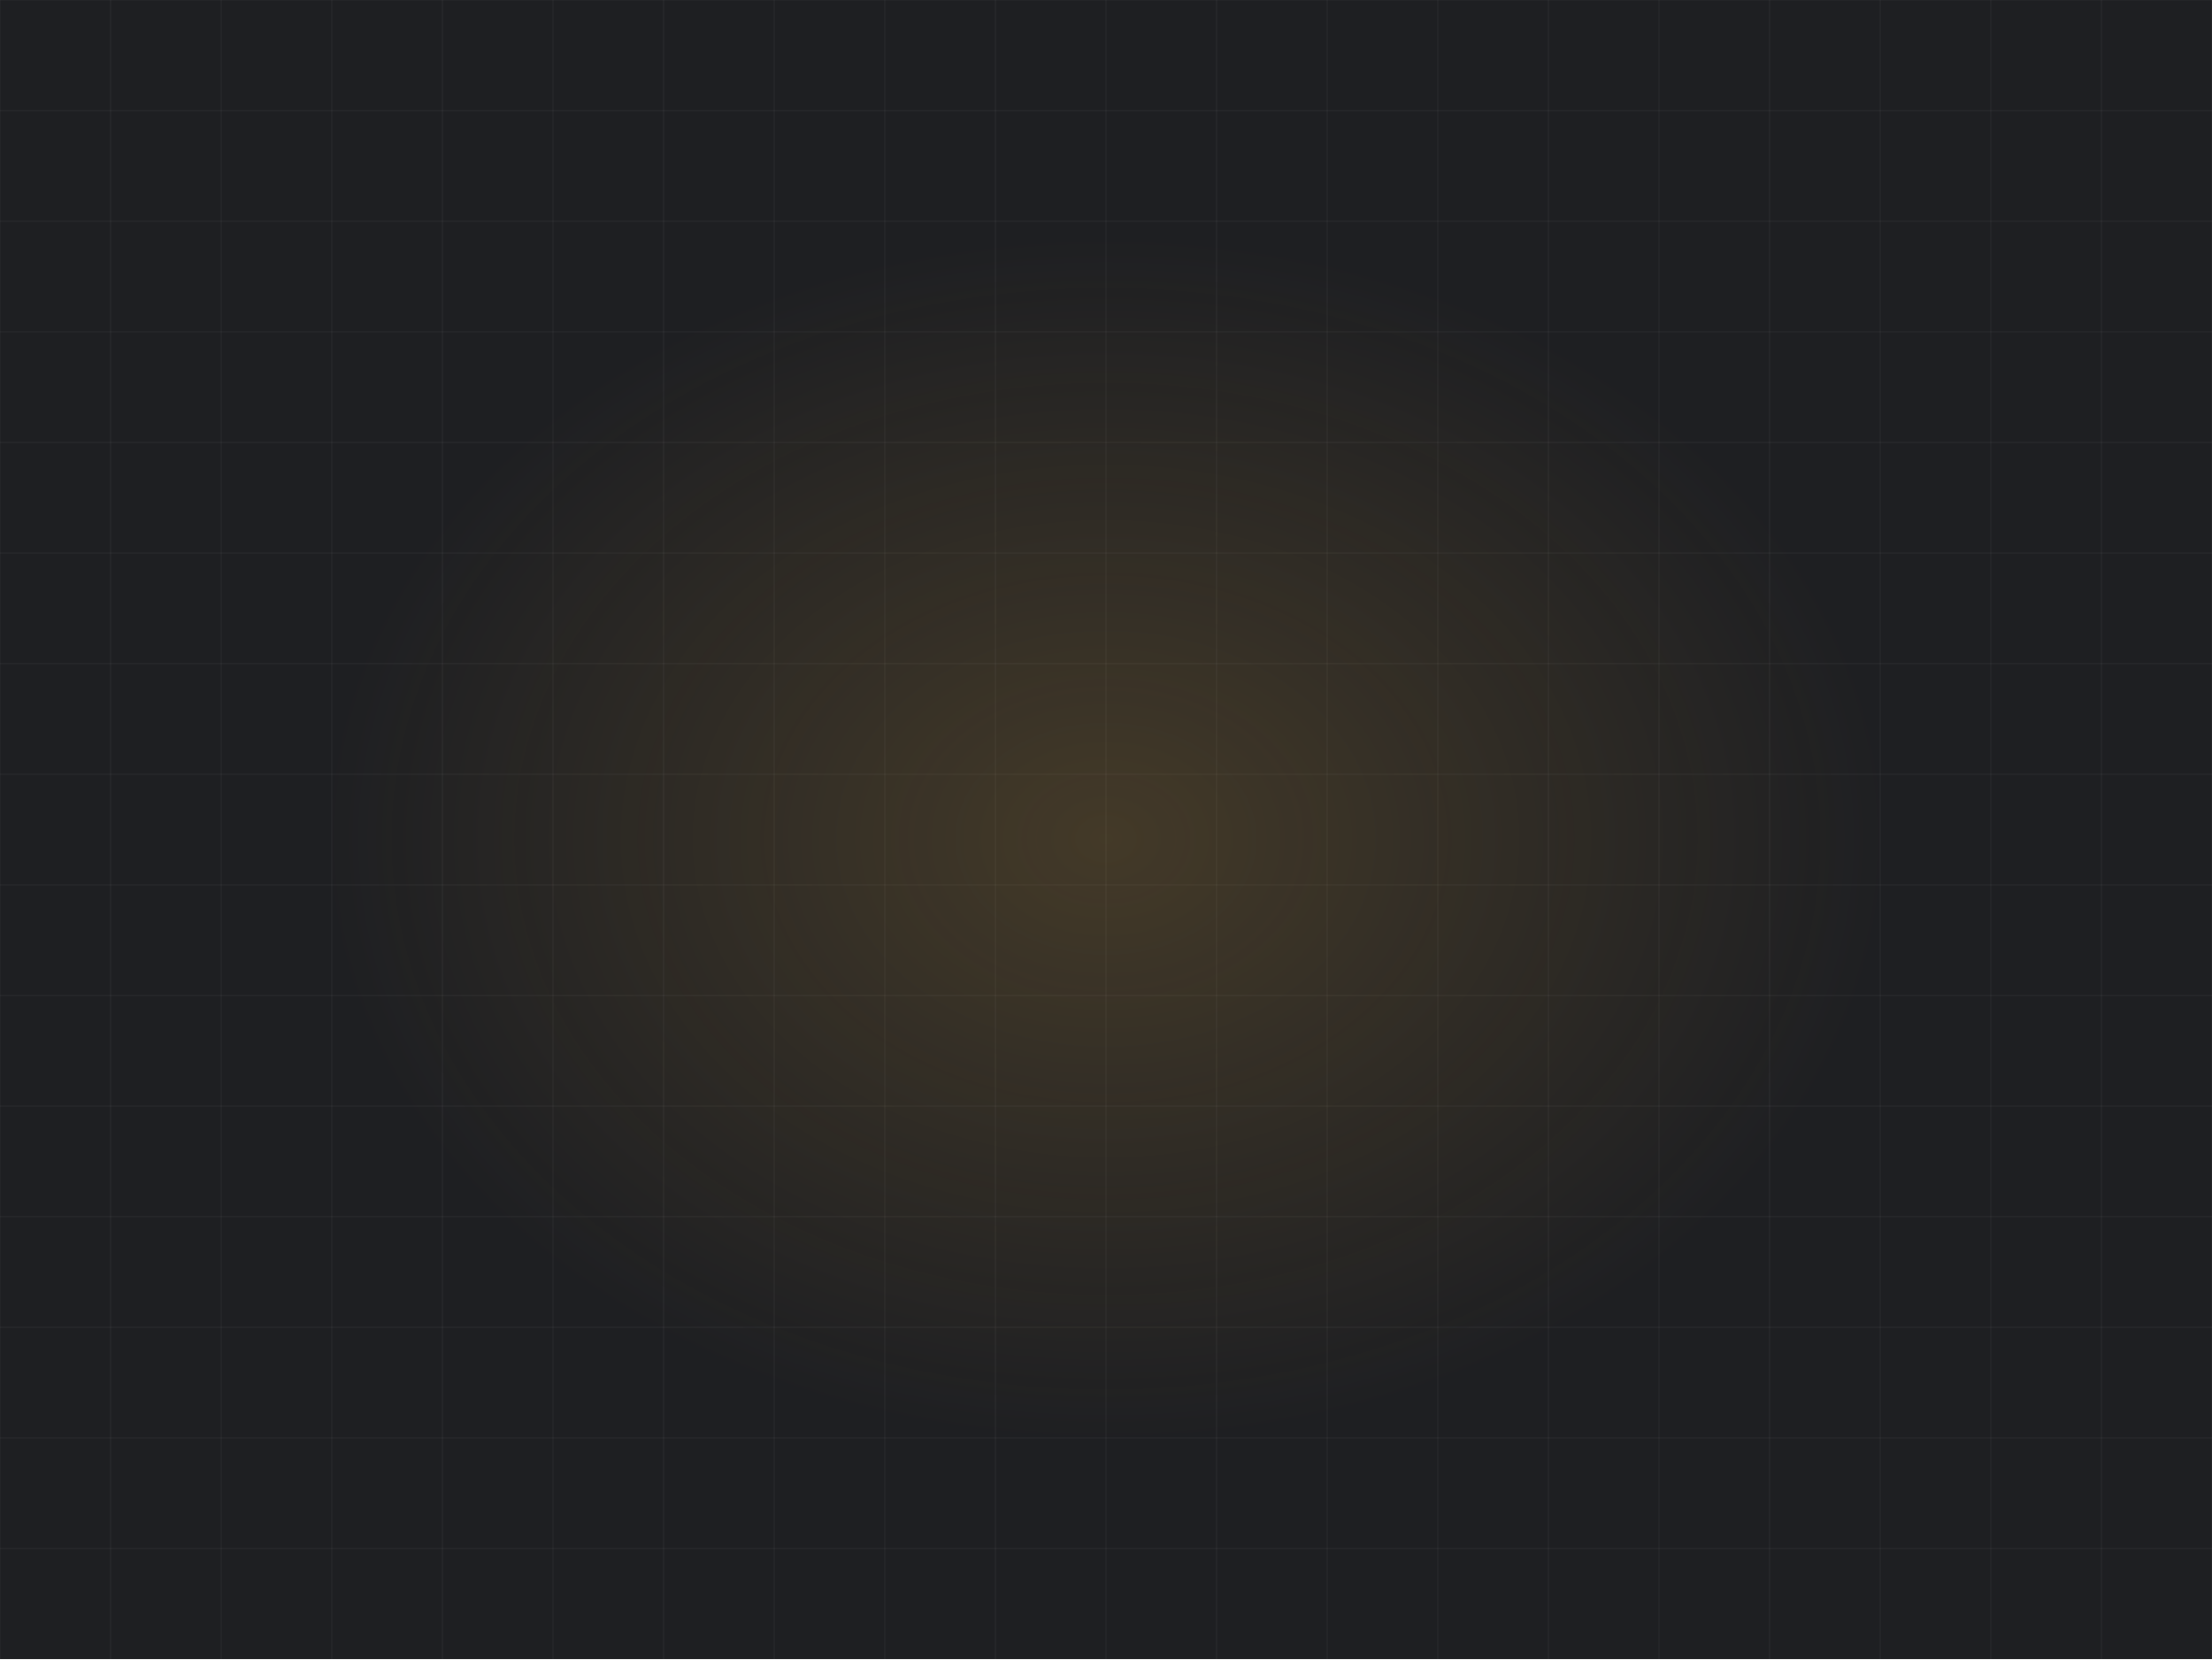
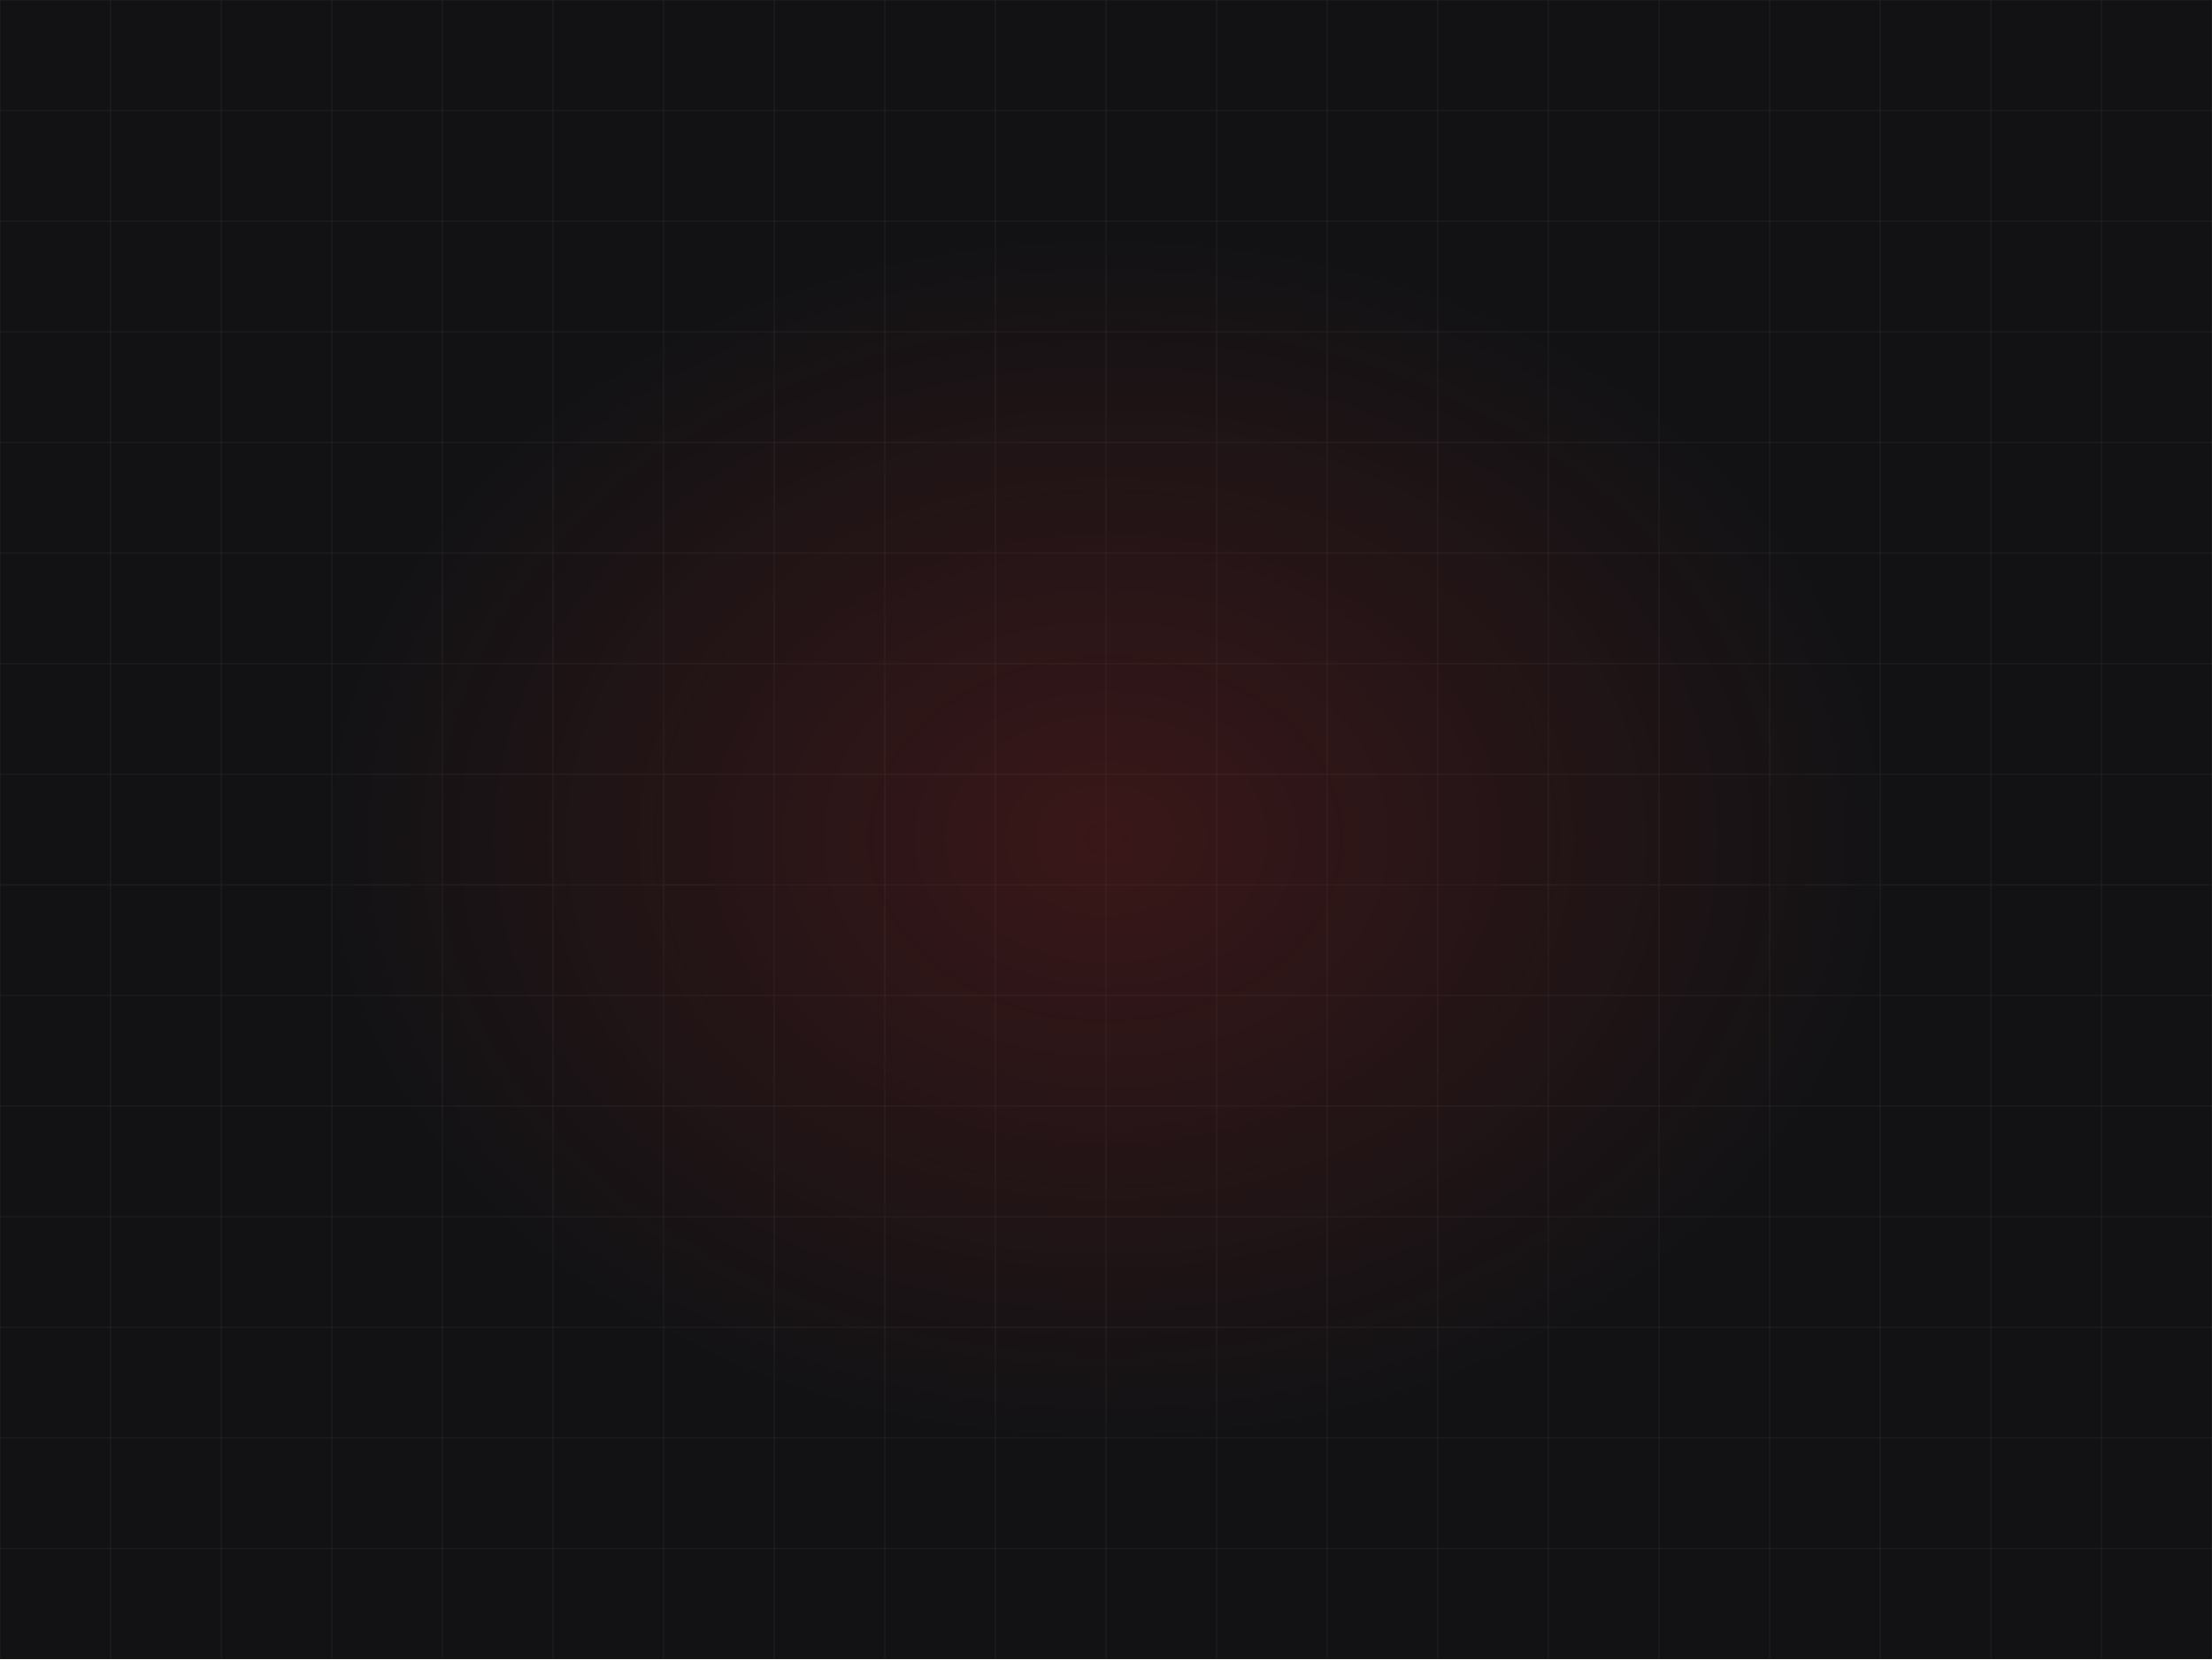
<svg xmlns="http://www.w3.org/2000/svg" viewBox="0 0 1200 900" width="1200" height="900" role="img" aria-label="Concrete stamped">
  <defs>
    <radialGradient id="glow">
-       <stop offset="0%" stop-color="#d9a441" stop-opacity=".20" />
-       <stop offset="100%" stop-color="#d9a441" stop-opacity="0" />
+       <stop offset="0%" stop-color="#d92b2b" stop-opacity=".20" />
+       <stop offset="100%" stop-color="#d92b2b" stop-opacity="0" />
    </radialGradient>
  </defs>
  <style>.dw{stroke-dasharray:100;stroke-dashoffset:100;animation:dw 8.57s ease-in-out infinite}@keyframes dw{0%{stroke-dashoffset:100}24%{stroke-dashoffset:0}84%{stroke-dashoffset:0;opacity:1}95%{stroke-dashoffset:0;opacity:0}100%{stroke-dashoffset:100;opacity:0}}.dw2{stroke-dasharray:100;stroke-dashoffset:100;animation:dw 8.57s ease-in-out infinite}@keyframes dw{0%{stroke-dashoffset:100}24%{stroke-dashoffset:0}84%{stroke-dashoffset:0;opacity:1}95%{stroke-dashoffset:0;opacity:0}100%{stroke-dashoffset:100;opacity:0}}.rise{transform-origin:center bottom;animation:rs 8.57s ease-in-out infinite}@keyframes rs{0%,16%{transform:scaleY(0)}48%{transform:scaleY(1)}86%{transform:scaleY(1);opacity:.34}96%,100%{opacity:0}}.sweep{opacity:0;animation:sw 8.57s ease-in-out infinite}@keyframes sw{0%,46%{transform:translateX(0);opacity:0}52%{opacity:1}76%{transform:translateX(780px);opacity:1}84%,100%{opacity:0}}.st{opacity:0;animation:stg 8.57s ease-in-out infinite}@keyframes stg{0%,6%{opacity:0;transform:translateY(-8px)}24%{opacity:1;transform:translateY(0)}84%{opacity:1}95%,100%{opacity:0}}@media (prefers-reduced-motion: reduce){*{animation:none!important}.dw{stroke-dashoffset:0!important}[class]{opacity:1!important}}</style>
-   <rect width="1200" height="900" fill="#1e1f22" />
+   <rect width="1200" height="900" fill="#121214" />
  <line x1="0" y1="0" x2="0" y2="900" stroke="#f4f4f2" stroke-width="1" opacity=".028" />
  <line x1="60" y1="0" x2="60" y2="900" stroke="#f4f4f2" stroke-width="1" opacity=".028" />
  <line x1="120" y1="0" x2="120" y2="900" stroke="#f4f4f2" stroke-width="1" opacity=".028" />
  <line x1="180" y1="0" x2="180" y2="900" stroke="#f4f4f2" stroke-width="1" opacity=".028" />
  <line x1="240" y1="0" x2="240" y2="900" stroke="#f4f4f2" stroke-width="1" opacity=".028" />
  <line x1="300" y1="0" x2="300" y2="900" stroke="#f4f4f2" stroke-width="1" opacity=".028" />
  <line x1="360" y1="0" x2="360" y2="900" stroke="#f4f4f2" stroke-width="1" opacity=".028" />
  <line x1="420" y1="0" x2="420" y2="900" stroke="#f4f4f2" stroke-width="1" opacity=".028" />
  <line x1="480" y1="0" x2="480" y2="900" stroke="#f4f4f2" stroke-width="1" opacity=".028" />
  <line x1="540" y1="0" x2="540" y2="900" stroke="#f4f4f2" stroke-width="1" opacity=".028" />
  <line x1="600" y1="0" x2="600" y2="900" stroke="#f4f4f2" stroke-width="1" opacity=".028" />
  <line x1="660" y1="0" x2="660" y2="900" stroke="#f4f4f2" stroke-width="1" opacity=".028" />
  <line x1="720" y1="0" x2="720" y2="900" stroke="#f4f4f2" stroke-width="1" opacity=".028" />
  <line x1="780" y1="0" x2="780" y2="900" stroke="#f4f4f2" stroke-width="1" opacity=".028" />
  <line x1="840" y1="0" x2="840" y2="900" stroke="#f4f4f2" stroke-width="1" opacity=".028" />
  <line x1="900" y1="0" x2="900" y2="900" stroke="#f4f4f2" stroke-width="1" opacity=".028" />
  <line x1="960" y1="0" x2="960" y2="900" stroke="#f4f4f2" stroke-width="1" opacity=".028" />
  <line x1="1020" y1="0" x2="1020" y2="900" stroke="#f4f4f2" stroke-width="1" opacity=".028" />
  <line x1="1080" y1="0" x2="1080" y2="900" stroke="#f4f4f2" stroke-width="1" opacity=".028" />
  <line x1="1140" y1="0" x2="1140" y2="900" stroke="#f4f4f2" stroke-width="1" opacity=".028" />
  <line x1="1200" y1="0" x2="1200" y2="900" stroke="#f4f4f2" stroke-width="1" opacity=".028" />
  <line x1="0" y1="0" x2="1200" y2="0" stroke="#f4f4f2" stroke-width="1" opacity=".028" />
  <line x1="0" y1="60" x2="1200" y2="60" stroke="#f4f4f2" stroke-width="1" opacity=".028" />
  <line x1="0" y1="120" x2="1200" y2="120" stroke="#f4f4f2" stroke-width="1" opacity=".028" />
  <line x1="0" y1="180" x2="1200" y2="180" stroke="#f4f4f2" stroke-width="1" opacity=".028" />
  <line x1="0" y1="240" x2="1200" y2="240" stroke="#f4f4f2" stroke-width="1" opacity=".028" />
  <line x1="0" y1="300" x2="1200" y2="300" stroke="#f4f4f2" stroke-width="1" opacity=".028" />
  <line x1="0" y1="360" x2="1200" y2="360" stroke="#f4f4f2" stroke-width="1" opacity=".028" />
  <line x1="0" y1="420" x2="1200" y2="420" stroke="#f4f4f2" stroke-width="1" opacity=".028" />
  <line x1="0" y1="480" x2="1200" y2="480" stroke="#f4f4f2" stroke-width="1" opacity=".028" />
  <line x1="0" y1="540" x2="1200" y2="540" stroke="#f4f4f2" stroke-width="1" opacity=".028" />
  <line x1="0" y1="600" x2="1200" y2="600" stroke="#f4f4f2" stroke-width="1" opacity=".028" />
  <line x1="0" y1="660" x2="1200" y2="660" stroke="#f4f4f2" stroke-width="1" opacity=".028" />
  <line x1="0" y1="720" x2="1200" y2="720" stroke="#f4f4f2" stroke-width="1" opacity=".028" />
  <line x1="0" y1="780" x2="1200" y2="780" stroke="#f4f4f2" stroke-width="1" opacity=".028" />
  <line x1="0" y1="840" x2="1200" y2="840" stroke="#f4f4f2" stroke-width="1" opacity=".028" />
  <line x1="0" y1="900" x2="1200" y2="900" stroke="#f4f4f2" stroke-width="1" opacity=".028" />
  <ellipse cx="600" cy="455" rx="430" ry="330" fill="url(#glow)" />
-   <rect class="st" x="214" y="274" width="70" height="58" rx="3" fill="#d9a441" opacity="0.18" style="animation-delay:0.00s" />
-   <rect class="st" x="214" y="274" width="70" height="58" rx="3" fill="none" stroke="#d9a441" stroke-width="1.6" opacity=".5" style="animation-delay:0.00s" />
-   <rect class="st" x="292" y="274" width="70" height="58" rx="3" fill="#d9a441" opacity="0.26" style="animation-delay:0.05s" />
-   <rect class="st" x="292" y="274" width="70" height="58" rx="3" fill="none" stroke="#d9a441" stroke-width="1.6" opacity=".5" style="animation-delay:0.05s" />
-   <rect class="st" x="370" y="274" width="70" height="58" rx="3" fill="#d9a441" opacity="0.34" style="animation-delay:0.10s" />
-   <rect class="st" x="370" y="274" width="70" height="58" rx="3" fill="none" stroke="#d9a441" stroke-width="1.6" opacity=".5" style="animation-delay:0.10s" />
-   <rect class="st" x="448" y="274" width="70" height="58" rx="3" fill="#d9a441" opacity="0.18" style="animation-delay:0.15s" />
-   <rect class="st" x="448" y="274" width="70" height="58" rx="3" fill="none" stroke="#d9a441" stroke-width="1.6" opacity=".5" style="animation-delay:0.15s" />
-   <rect class="st" x="526" y="274" width="70" height="58" rx="3" fill="#d9a441" opacity="0.26" style="animation-delay:0.20s" />
-   <rect class="st" x="526" y="274" width="70" height="58" rx="3" fill="none" stroke="#d9a441" stroke-width="1.6" opacity=".5" style="animation-delay:0.20s" />
-   <rect class="st" x="604" y="274" width="70" height="58" rx="3" fill="#d9a441" opacity="0.34" style="animation-delay:0.25s" />
-   <rect class="st" x="604" y="274" width="70" height="58" rx="3" fill="none" stroke="#d9a441" stroke-width="1.6" opacity=".5" style="animation-delay:0.25s" />
-   <rect class="st" x="682" y="274" width="70" height="58" rx="3" fill="#d9a441" opacity="0.18" style="animation-delay:0.30s" />
-   <rect class="st" x="682" y="274" width="70" height="58" rx="3" fill="none" stroke="#d9a441" stroke-width="1.6" opacity=".5" style="animation-delay:0.30s" />
-   <rect class="st" x="760" y="274" width="70" height="58" rx="3" fill="#d9a441" opacity="0.26" style="animation-delay:0.35s" />
-   <rect class="st" x="760" y="274" width="70" height="58" rx="3" fill="none" stroke="#d9a441" stroke-width="1.6" opacity=".5" style="animation-delay:0.35s" />
-   <rect class="st" x="838" y="274" width="70" height="58" rx="3" fill="#d9a441" opacity="0.34" style="animation-delay:0.40s" />
-   <rect class="st" x="838" y="274" width="70" height="58" rx="3" fill="none" stroke="#d9a441" stroke-width="1.6" opacity=".5" style="animation-delay:0.40s" />
-   <rect class="st" x="916" y="274" width="70" height="58" rx="3" fill="#d9a441" opacity="0.18" style="animation-delay:0.45s" />
-   <rect class="st" x="916" y="274" width="70" height="58" rx="3" fill="none" stroke="#d9a441" stroke-width="1.6" opacity=".5" style="animation-delay:0.45s" />
-   <rect class="st" x="253" y="340" width="70" height="58" rx="3" fill="#d9a441" opacity="0.26" style="animation-delay:0.50s" />
-   <rect class="st" x="253" y="340" width="70" height="58" rx="3" fill="none" stroke="#d9a441" stroke-width="1.6" opacity=".5" style="animation-delay:0.50s" />
-   <rect class="st" x="331" y="340" width="70" height="58" rx="3" fill="#d9a441" opacity="0.34" style="animation-delay:0.55s" />
-   <rect class="st" x="331" y="340" width="70" height="58" rx="3" fill="none" stroke="#d9a441" stroke-width="1.6" opacity=".5" style="animation-delay:0.55s" />
-   <rect class="st" x="409" y="340" width="70" height="58" rx="3" fill="#d9a441" opacity="0.18" style="animation-delay:0.60s" />
-   <rect class="st" x="409" y="340" width="70" height="58" rx="3" fill="none" stroke="#d9a441" stroke-width="1.6" opacity=".5" style="animation-delay:0.60s" />
-   <rect class="st" x="487" y="340" width="70" height="58" rx="3" fill="#d9a441" opacity="0.26" style="animation-delay:0.65s" />
-   <rect class="st" x="487" y="340" width="70" height="58" rx="3" fill="none" stroke="#d9a441" stroke-width="1.6" opacity=".5" style="animation-delay:0.65s" />
-   <rect class="st" x="565" y="340" width="70" height="58" rx="3" fill="#d9a441" opacity="0.34" style="animation-delay:0.70s" />
-   <rect class="st" x="565" y="340" width="70" height="58" rx="3" fill="none" stroke="#d9a441" stroke-width="1.6" opacity=".5" style="animation-delay:0.70s" />
-   <rect class="st" x="643" y="340" width="70" height="58" rx="3" fill="#d9a441" opacity="0.18" style="animation-delay:0.75s" />
-   <rect class="st" x="643" y="340" width="70" height="58" rx="3" fill="none" stroke="#d9a441" stroke-width="1.6" opacity=".5" style="animation-delay:0.75s" />
-   <rect class="st" x="721" y="340" width="70" height="58" rx="3" fill="#d9a441" opacity="0.26" style="animation-delay:0.80s" />
-   <rect class="st" x="721" y="340" width="70" height="58" rx="3" fill="none" stroke="#d9a441" stroke-width="1.6" opacity=".5" style="animation-delay:0.80s" />
-   <rect class="st" x="799" y="340" width="70" height="58" rx="3" fill="#d9a441" opacity="0.34" style="animation-delay:0.85s" />
-   <rect class="st" x="799" y="340" width="70" height="58" rx="3" fill="none" stroke="#d9a441" stroke-width="1.6" opacity=".5" style="animation-delay:0.85s" />
-   <rect class="st" x="877" y="340" width="70" height="58" rx="3" fill="#d9a441" opacity="0.18" style="animation-delay:0.90s" />
-   <rect class="st" x="877" y="340" width="70" height="58" rx="3" fill="none" stroke="#d9a441" stroke-width="1.6" opacity=".5" style="animation-delay:0.90s" />
-   <rect class="st" x="214" y="406" width="70" height="58" rx="3" fill="#d9a441" opacity="0.34" style="animation-delay:1.00s" />
-   <rect class="st" x="214" y="406" width="70" height="58" rx="3" fill="none" stroke="#d9a441" stroke-width="1.6" opacity=".5" style="animation-delay:1.00s" />
-   <rect class="st" x="292" y="406" width="70" height="58" rx="3" fill="#d9a441" opacity="0.18" style="animation-delay:1.05s" />
-   <rect class="st" x="292" y="406" width="70" height="58" rx="3" fill="none" stroke="#d9a441" stroke-width="1.6" opacity=".5" style="animation-delay:1.05s" />
-   <rect class="st" x="370" y="406" width="70" height="58" rx="3" fill="#d9a441" opacity="0.26" style="animation-delay:1.10s" />
-   <rect class="st" x="370" y="406" width="70" height="58" rx="3" fill="none" stroke="#d9a441" stroke-width="1.6" opacity=".5" style="animation-delay:1.10s" />
-   <rect class="st" x="448" y="406" width="70" height="58" rx="3" fill="#d9a441" opacity="0.34" style="animation-delay:1.15s" />
-   <rect class="st" x="448" y="406" width="70" height="58" rx="3" fill="none" stroke="#d9a441" stroke-width="1.6" opacity=".5" style="animation-delay:1.15s" />
-   <rect class="st" x="526" y="406" width="70" height="58" rx="3" fill="#d9a441" opacity="0.18" style="animation-delay:1.20s" />
-   <rect class="st" x="526" y="406" width="70" height="58" rx="3" fill="none" stroke="#d9a441" stroke-width="1.6" opacity=".5" style="animation-delay:1.20s" />
-   <rect class="st" x="604" y="406" width="70" height="58" rx="3" fill="#d9a441" opacity="0.26" style="animation-delay:1.25s" />
-   <rect class="st" x="604" y="406" width="70" height="58" rx="3" fill="none" stroke="#d9a441" stroke-width="1.6" opacity=".5" style="animation-delay:1.25s" />
-   <rect class="st" x="682" y="406" width="70" height="58" rx="3" fill="#d9a441" opacity="0.34" style="animation-delay:1.30s" />
-   <rect class="st" x="682" y="406" width="70" height="58" rx="3" fill="none" stroke="#d9a441" stroke-width="1.6" opacity=".5" style="animation-delay:1.30s" />
-   <rect class="st" x="760" y="406" width="70" height="58" rx="3" fill="#d9a441" opacity="0.18" style="animation-delay:1.35s" />
-   <rect class="st" x="760" y="406" width="70" height="58" rx="3" fill="none" stroke="#d9a441" stroke-width="1.6" opacity=".5" style="animation-delay:1.35s" />
-   <rect class="st" x="838" y="406" width="70" height="58" rx="3" fill="#d9a441" opacity="0.26" style="animation-delay:1.40s" />
-   <rect class="st" x="838" y="406" width="70" height="58" rx="3" fill="none" stroke="#d9a441" stroke-width="1.6" opacity=".5" style="animation-delay:1.40s" />
-   <rect class="st" x="916" y="406" width="70" height="58" rx="3" fill="#d9a441" opacity="0.34" style="animation-delay:1.45s" />
-   <rect class="st" x="916" y="406" width="70" height="58" rx="3" fill="none" stroke="#d9a441" stroke-width="1.6" opacity=".5" style="animation-delay:1.45s" />
-   <rect class="st" x="253" y="472" width="70" height="58" rx="3" fill="#d9a441" opacity="0.18" style="animation-delay:1.50s" />
-   <rect class="st" x="253" y="472" width="70" height="58" rx="3" fill="none" stroke="#d9a441" stroke-width="1.6" opacity=".5" style="animation-delay:1.50s" />
-   <rect class="st" x="331" y="472" width="70" height="58" rx="3" fill="#d9a441" opacity="0.26" style="animation-delay:1.55s" />
-   <rect class="st" x="331" y="472" width="70" height="58" rx="3" fill="none" stroke="#d9a441" stroke-width="1.6" opacity=".5" style="animation-delay:1.55s" />
-   <rect class="st" x="409" y="472" width="70" height="58" rx="3" fill="#d9a441" opacity="0.34" style="animation-delay:1.60s" />
-   <rect class="st" x="409" y="472" width="70" height="58" rx="3" fill="none" stroke="#d9a441" stroke-width="1.6" opacity=".5" style="animation-delay:1.60s" />
-   <rect class="st" x="487" y="472" width="70" height="58" rx="3" fill="#d9a441" opacity="0.18" style="animation-delay:1.65s" />
-   <rect class="st" x="487" y="472" width="70" height="58" rx="3" fill="none" stroke="#d9a441" stroke-width="1.6" opacity=".5" style="animation-delay:1.65s" />
-   <rect class="st" x="565" y="472" width="70" height="58" rx="3" fill="#d9a441" opacity="0.26" style="animation-delay:1.70s" />
-   <rect class="st" x="565" y="472" width="70" height="58" rx="3" fill="none" stroke="#d9a441" stroke-width="1.6" opacity=".5" style="animation-delay:1.70s" />
-   <rect class="st" x="643" y="472" width="70" height="58" rx="3" fill="#d9a441" opacity="0.34" style="animation-delay:1.75s" />
-   <rect class="st" x="643" y="472" width="70" height="58" rx="3" fill="none" stroke="#d9a441" stroke-width="1.6" opacity=".5" style="animation-delay:1.75s" />
-   <rect class="st" x="721" y="472" width="70" height="58" rx="3" fill="#d9a441" opacity="0.18" style="animation-delay:1.80s" />
-   <rect class="st" x="721" y="472" width="70" height="58" rx="3" fill="none" stroke="#d9a441" stroke-width="1.6" opacity=".5" style="animation-delay:1.80s" />
-   <rect class="st" x="799" y="472" width="70" height="58" rx="3" fill="#d9a441" opacity="0.26" style="animation-delay:1.85s" />
-   <rect class="st" x="799" y="472" width="70" height="58" rx="3" fill="none" stroke="#d9a441" stroke-width="1.6" opacity=".5" style="animation-delay:1.85s" />
-   <rect class="st" x="877" y="472" width="70" height="58" rx="3" fill="#d9a441" opacity="0.34" style="animation-delay:1.90s" />
-   <rect class="st" x="877" y="472" width="70" height="58" rx="3" fill="none" stroke="#d9a441" stroke-width="1.6" opacity=".5" style="animation-delay:1.90s" />
-   <rect class="st" x="214" y="538" width="70" height="58" rx="3" fill="#d9a441" opacity="0.26" style="animation-delay:2.00s" />
-   <rect class="st" x="214" y="538" width="70" height="58" rx="3" fill="none" stroke="#d9a441" stroke-width="1.6" opacity=".5" style="animation-delay:2.00s" />
-   <rect class="st" x="292" y="538" width="70" height="58" rx="3" fill="#d9a441" opacity="0.34" style="animation-delay:2.05s" />
-   <rect class="st" x="292" y="538" width="70" height="58" rx="3" fill="none" stroke="#d9a441" stroke-width="1.6" opacity=".5" style="animation-delay:2.05s" />
-   <rect class="st" x="370" y="538" width="70" height="58" rx="3" fill="#d9a441" opacity="0.18" style="animation-delay:2.10s" />
-   <rect class="st" x="370" y="538" width="70" height="58" rx="3" fill="none" stroke="#d9a441" stroke-width="1.6" opacity=".5" style="animation-delay:2.10s" />
-   <rect class="st" x="448" y="538" width="70" height="58" rx="3" fill="#d9a441" opacity="0.26" style="animation-delay:2.15s" />
-   <rect class="st" x="448" y="538" width="70" height="58" rx="3" fill="none" stroke="#d9a441" stroke-width="1.6" opacity=".5" style="animation-delay:2.15s" />
-   <rect class="st" x="526" y="538" width="70" height="58" rx="3" fill="#d9a441" opacity="0.34" style="animation-delay:2.20s" />
-   <rect class="st" x="526" y="538" width="70" height="58" rx="3" fill="none" stroke="#d9a441" stroke-width="1.6" opacity=".5" style="animation-delay:2.20s" />
-   <rect class="st" x="604" y="538" width="70" height="58" rx="3" fill="#d9a441" opacity="0.18" style="animation-delay:2.25s" />
-   <rect class="st" x="604" y="538" width="70" height="58" rx="3" fill="none" stroke="#d9a441" stroke-width="1.6" opacity=".5" style="animation-delay:2.25s" />
-   <rect class="st" x="682" y="538" width="70" height="58" rx="3" fill="#d9a441" opacity="0.26" style="animation-delay:2.30s" />
-   <rect class="st" x="682" y="538" width="70" height="58" rx="3" fill="none" stroke="#d9a441" stroke-width="1.6" opacity=".5" style="animation-delay:2.30s" />
-   <rect class="st" x="760" y="538" width="70" height="58" rx="3" fill="#d9a441" opacity="0.34" style="animation-delay:2.35s" />
-   <rect class="st" x="760" y="538" width="70" height="58" rx="3" fill="none" stroke="#d9a441" stroke-width="1.6" opacity=".5" style="animation-delay:2.35s" />
-   <rect class="st" x="838" y="538" width="70" height="58" rx="3" fill="#d9a441" opacity="0.18" style="animation-delay:2.40s" />
-   <rect class="st" x="838" y="538" width="70" height="58" rx="3" fill="none" stroke="#d9a441" stroke-width="1.6" opacity=".5" style="animation-delay:2.40s" />
-   <rect class="st" x="916" y="538" width="70" height="58" rx="3" fill="#d9a441" opacity="0.26" style="animation-delay:2.45s" />
-   <rect class="st" x="916" y="538" width="70" height="58" rx="3" fill="none" stroke="#d9a441" stroke-width="1.6" opacity=".5" style="animation-delay:2.45s" />
+   <rect class="st" x="214" y="274" width="70" height="58" rx="3" fill="#d92b2b" opacity="0.18" style="animation-delay:0.00s" />
+   <rect class="st" x="214" y="274" width="70" height="58" rx="3" fill="none" stroke="#d92b2b" stroke-width="1.6" opacity=".5" style="animation-delay:0.00s" />
+   <rect class="st" x="292" y="274" width="70" height="58" rx="3" fill="#d92b2b" opacity="0.26" style="animation-delay:0.05s" />
+   <rect class="st" x="292" y="274" width="70" height="58" rx="3" fill="none" stroke="#d92b2b" stroke-width="1.6" opacity=".5" style="animation-delay:0.05s" />
+   <rect class="st" x="370" y="274" width="70" height="58" rx="3" fill="#d92b2b" opacity="0.34" style="animation-delay:0.10s" />
+   <rect class="st" x="370" y="274" width="70" height="58" rx="3" fill="none" stroke="#d92b2b" stroke-width="1.6" opacity=".5" style="animation-delay:0.10s" />
+   <rect class="st" x="448" y="274" width="70" height="58" rx="3" fill="#d92b2b" opacity="0.18" style="animation-delay:0.15s" />
+   <rect class="st" x="448" y="274" width="70" height="58" rx="3" fill="none" stroke="#d92b2b" stroke-width="1.6" opacity=".5" style="animation-delay:0.15s" />
+   <rect class="st" x="526" y="274" width="70" height="58" rx="3" fill="#d92b2b" opacity="0.26" style="animation-delay:0.20s" />
+   <rect class="st" x="526" y="274" width="70" height="58" rx="3" fill="none" stroke="#d92b2b" stroke-width="1.6" opacity=".5" style="animation-delay:0.20s" />
+   <rect class="st" x="604" y="274" width="70" height="58" rx="3" fill="#d92b2b" opacity="0.34" style="animation-delay:0.25s" />
+   <rect class="st" x="604" y="274" width="70" height="58" rx="3" fill="none" stroke="#d92b2b" stroke-width="1.6" opacity=".5" style="animation-delay:0.25s" />
+   <rect class="st" x="682" y="274" width="70" height="58" rx="3" fill="#d92b2b" opacity="0.18" style="animation-delay:0.30s" />
+   <rect class="st" x="682" y="274" width="70" height="58" rx="3" fill="none" stroke="#d92b2b" stroke-width="1.6" opacity=".5" style="animation-delay:0.30s" />
+   <rect class="st" x="760" y="274" width="70" height="58" rx="3" fill="#d92b2b" opacity="0.26" style="animation-delay:0.35s" />
+   <rect class="st" x="760" y="274" width="70" height="58" rx="3" fill="none" stroke="#d92b2b" stroke-width="1.6" opacity=".5" style="animation-delay:0.35s" />
+   <rect class="st" x="838" y="274" width="70" height="58" rx="3" fill="#d92b2b" opacity="0.34" style="animation-delay:0.40s" />
+   <rect class="st" x="838" y="274" width="70" height="58" rx="3" fill="none" stroke="#d92b2b" stroke-width="1.6" opacity=".5" style="animation-delay:0.40s" />
+   <rect class="st" x="916" y="274" width="70" height="58" rx="3" fill="#d92b2b" opacity="0.18" style="animation-delay:0.45s" />
+   <rect class="st" x="916" y="274" width="70" height="58" rx="3" fill="none" stroke="#d92b2b" stroke-width="1.6" opacity=".5" style="animation-delay:0.45s" />
+   <rect class="st" x="253" y="340" width="70" height="58" rx="3" fill="#d92b2b" opacity="0.26" style="animation-delay:0.50s" />
+   <rect class="st" x="253" y="340" width="70" height="58" rx="3" fill="none" stroke="#d92b2b" stroke-width="1.6" opacity=".5" style="animation-delay:0.50s" />
+   <rect class="st" x="331" y="340" width="70" height="58" rx="3" fill="#d92b2b" opacity="0.34" style="animation-delay:0.55s" />
+   <rect class="st" x="331" y="340" width="70" height="58" rx="3" fill="none" stroke="#d92b2b" stroke-width="1.6" opacity=".5" style="animation-delay:0.55s" />
+   <rect class="st" x="409" y="340" width="70" height="58" rx="3" fill="#d92b2b" opacity="0.18" style="animation-delay:0.60s" />
+   <rect class="st" x="409" y="340" width="70" height="58" rx="3" fill="none" stroke="#d92b2b" stroke-width="1.6" opacity=".5" style="animation-delay:0.60s" />
+   <rect class="st" x="487" y="340" width="70" height="58" rx="3" fill="#d92b2b" opacity="0.26" style="animation-delay:0.65s" />
+   <rect class="st" x="487" y="340" width="70" height="58" rx="3" fill="none" stroke="#d92b2b" stroke-width="1.6" opacity=".5" style="animation-delay:0.65s" />
+   <rect class="st" x="565" y="340" width="70" height="58" rx="3" fill="#d92b2b" opacity="0.34" style="animation-delay:0.70s" />
+   <rect class="st" x="565" y="340" width="70" height="58" rx="3" fill="none" stroke="#d92b2b" stroke-width="1.6" opacity=".5" style="animation-delay:0.70s" />
+   <rect class="st" x="643" y="340" width="70" height="58" rx="3" fill="#d92b2b" opacity="0.18" style="animation-delay:0.75s" />
+   <rect class="st" x="643" y="340" width="70" height="58" rx="3" fill="none" stroke="#d92b2b" stroke-width="1.6" opacity=".5" style="animation-delay:0.75s" />
+   <rect class="st" x="721" y="340" width="70" height="58" rx="3" fill="#d92b2b" opacity="0.26" style="animation-delay:0.80s" />
+   <rect class="st" x="721" y="340" width="70" height="58" rx="3" fill="none" stroke="#d92b2b" stroke-width="1.6" opacity=".5" style="animation-delay:0.80s" />
+   <rect class="st" x="799" y="340" width="70" height="58" rx="3" fill="#d92b2b" opacity="0.34" style="animation-delay:0.85s" />
+   <rect class="st" x="799" y="340" width="70" height="58" rx="3" fill="none" stroke="#d92b2b" stroke-width="1.6" opacity=".5" style="animation-delay:0.85s" />
+   <rect class="st" x="877" y="340" width="70" height="58" rx="3" fill="#d92b2b" opacity="0.18" style="animation-delay:0.90s" />
+   <rect class="st" x="877" y="340" width="70" height="58" rx="3" fill="none" stroke="#d92b2b" stroke-width="1.6" opacity=".5" style="animation-delay:0.90s" />
+   <rect class="st" x="214" y="406" width="70" height="58" rx="3" fill="#d92b2b" opacity="0.34" style="animation-delay:1.00s" />
+   <rect class="st" x="214" y="406" width="70" height="58" rx="3" fill="none" stroke="#d92b2b" stroke-width="1.6" opacity=".5" style="animation-delay:1.00s" />
+   <rect class="st" x="292" y="406" width="70" height="58" rx="3" fill="#d92b2b" opacity="0.18" style="animation-delay:1.05s" />
+   <rect class="st" x="292" y="406" width="70" height="58" rx="3" fill="none" stroke="#d92b2b" stroke-width="1.6" opacity=".5" style="animation-delay:1.05s" />
+   <rect class="st" x="370" y="406" width="70" height="58" rx="3" fill="#d92b2b" opacity="0.26" style="animation-delay:1.10s" />
+   <rect class="st" x="370" y="406" width="70" height="58" rx="3" fill="none" stroke="#d92b2b" stroke-width="1.6" opacity=".5" style="animation-delay:1.10s" />
+   <rect class="st" x="448" y="406" width="70" height="58" rx="3" fill="#d92b2b" opacity="0.34" style="animation-delay:1.15s" />
+   <rect class="st" x="448" y="406" width="70" height="58" rx="3" fill="none" stroke="#d92b2b" stroke-width="1.6" opacity=".5" style="animation-delay:1.15s" />
+   <rect class="st" x="526" y="406" width="70" height="58" rx="3" fill="#d92b2b" opacity="0.18" style="animation-delay:1.20s" />
+   <rect class="st" x="526" y="406" width="70" height="58" rx="3" fill="none" stroke="#d92b2b" stroke-width="1.6" opacity=".5" style="animation-delay:1.20s" />
+   <rect class="st" x="604" y="406" width="70" height="58" rx="3" fill="#d92b2b" opacity="0.26" style="animation-delay:1.25s" />
+   <rect class="st" x="604" y="406" width="70" height="58" rx="3" fill="none" stroke="#d92b2b" stroke-width="1.6" opacity=".5" style="animation-delay:1.25s" />
+   <rect class="st" x="682" y="406" width="70" height="58" rx="3" fill="#d92b2b" opacity="0.34" style="animation-delay:1.30s" />
+   <rect class="st" x="682" y="406" width="70" height="58" rx="3" fill="none" stroke="#d92b2b" stroke-width="1.6" opacity=".5" style="animation-delay:1.30s" />
+   <rect class="st" x="760" y="406" width="70" height="58" rx="3" fill="#d92b2b" opacity="0.18" style="animation-delay:1.35s" />
+   <rect class="st" x="760" y="406" width="70" height="58" rx="3" fill="none" stroke="#d92b2b" stroke-width="1.6" opacity=".5" style="animation-delay:1.35s" />
+   <rect class="st" x="838" y="406" width="70" height="58" rx="3" fill="#d92b2b" opacity="0.26" style="animation-delay:1.40s" />
+   <rect class="st" x="838" y="406" width="70" height="58" rx="3" fill="none" stroke="#d92b2b" stroke-width="1.6" opacity=".5" style="animation-delay:1.40s" />
+   <rect class="st" x="916" y="406" width="70" height="58" rx="3" fill="#d92b2b" opacity="0.34" style="animation-delay:1.45s" />
+   <rect class="st" x="916" y="406" width="70" height="58" rx="3" fill="none" stroke="#d92b2b" stroke-width="1.6" opacity=".5" style="animation-delay:1.45s" />
+   <rect class="st" x="253" y="472" width="70" height="58" rx="3" fill="#d92b2b" opacity="0.18" style="animation-delay:1.50s" />
+   <rect class="st" x="253" y="472" width="70" height="58" rx="3" fill="none" stroke="#d92b2b" stroke-width="1.6" opacity=".5" style="animation-delay:1.50s" />
+   <rect class="st" x="331" y="472" width="70" height="58" rx="3" fill="#d92b2b" opacity="0.26" style="animation-delay:1.55s" />
+   <rect class="st" x="331" y="472" width="70" height="58" rx="3" fill="none" stroke="#d92b2b" stroke-width="1.6" opacity=".5" style="animation-delay:1.55s" />
+   <rect class="st" x="409" y="472" width="70" height="58" rx="3" fill="#d92b2b" opacity="0.34" style="animation-delay:1.60s" />
+   <rect class="st" x="409" y="472" width="70" height="58" rx="3" fill="none" stroke="#d92b2b" stroke-width="1.6" opacity=".5" style="animation-delay:1.60s" />
+   <rect class="st" x="487" y="472" width="70" height="58" rx="3" fill="#d92b2b" opacity="0.18" style="animation-delay:1.65s" />
+   <rect class="st" x="487" y="472" width="70" height="58" rx="3" fill="none" stroke="#d92b2b" stroke-width="1.6" opacity=".5" style="animation-delay:1.65s" />
+   <rect class="st" x="565" y="472" width="70" height="58" rx="3" fill="#d92b2b" opacity="0.26" style="animation-delay:1.70s" />
+   <rect class="st" x="565" y="472" width="70" height="58" rx="3" fill="none" stroke="#d92b2b" stroke-width="1.6" opacity=".5" style="animation-delay:1.70s" />
+   <rect class="st" x="643" y="472" width="70" height="58" rx="3" fill="#d92b2b" opacity="0.34" style="animation-delay:1.75s" />
+   <rect class="st" x="643" y="472" width="70" height="58" rx="3" fill="none" stroke="#d92b2b" stroke-width="1.6" opacity=".5" style="animation-delay:1.75s" />
+   <rect class="st" x="721" y="472" width="70" height="58" rx="3" fill="#d92b2b" opacity="0.18" style="animation-delay:1.80s" />
+   <rect class="st" x="721" y="472" width="70" height="58" rx="3" fill="none" stroke="#d92b2b" stroke-width="1.6" opacity=".5" style="animation-delay:1.80s" />
+   <rect class="st" x="799" y="472" width="70" height="58" rx="3" fill="#d92b2b" opacity="0.26" style="animation-delay:1.85s" />
+   <rect class="st" x="799" y="472" width="70" height="58" rx="3" fill="none" stroke="#d92b2b" stroke-width="1.6" opacity=".5" style="animation-delay:1.85s" />
+   <rect class="st" x="877" y="472" width="70" height="58" rx="3" fill="#d92b2b" opacity="0.34" style="animation-delay:1.90s" />
+   <rect class="st" x="877" y="472" width="70" height="58" rx="3" fill="none" stroke="#d92b2b" stroke-width="1.6" opacity=".5" style="animation-delay:1.90s" />
+   <rect class="st" x="214" y="538" width="70" height="58" rx="3" fill="#d92b2b" opacity="0.26" style="animation-delay:2.00s" />
+   <rect class="st" x="214" y="538" width="70" height="58" rx="3" fill="none" stroke="#d92b2b" stroke-width="1.6" opacity=".5" style="animation-delay:2.00s" />
+   <rect class="st" x="292" y="538" width="70" height="58" rx="3" fill="#d92b2b" opacity="0.34" style="animation-delay:2.05s" />
+   <rect class="st" x="292" y="538" width="70" height="58" rx="3" fill="none" stroke="#d92b2b" stroke-width="1.6" opacity=".5" style="animation-delay:2.05s" />
+   <rect class="st" x="370" y="538" width="70" height="58" rx="3" fill="#d92b2b" opacity="0.18" style="animation-delay:2.10s" />
+   <rect class="st" x="370" y="538" width="70" height="58" rx="3" fill="none" stroke="#d92b2b" stroke-width="1.6" opacity=".5" style="animation-delay:2.10s" />
+   <rect class="st" x="448" y="538" width="70" height="58" rx="3" fill="#d92b2b" opacity="0.26" style="animation-delay:2.15s" />
+   <rect class="st" x="448" y="538" width="70" height="58" rx="3" fill="none" stroke="#d92b2b" stroke-width="1.6" opacity=".5" style="animation-delay:2.15s" />
+   <rect class="st" x="526" y="538" width="70" height="58" rx="3" fill="#d92b2b" opacity="0.34" style="animation-delay:2.20s" />
+   <rect class="st" x="526" y="538" width="70" height="58" rx="3" fill="none" stroke="#d92b2b" stroke-width="1.6" opacity=".5" style="animation-delay:2.20s" />
+   <rect class="st" x="604" y="538" width="70" height="58" rx="3" fill="#d92b2b" opacity="0.18" style="animation-delay:2.25s" />
+   <rect class="st" x="604" y="538" width="70" height="58" rx="3" fill="none" stroke="#d92b2b" stroke-width="1.6" opacity=".5" style="animation-delay:2.25s" />
+   <rect class="st" x="682" y="538" width="70" height="58" rx="3" fill="#d92b2b" opacity="0.26" style="animation-delay:2.30s" />
+   <rect class="st" x="682" y="538" width="70" height="58" rx="3" fill="none" stroke="#d92b2b" stroke-width="1.6" opacity=".5" style="animation-delay:2.30s" />
+   <rect class="st" x="760" y="538" width="70" height="58" rx="3" fill="#d92b2b" opacity="0.34" style="animation-delay:2.35s" />
+   <rect class="st" x="760" y="538" width="70" height="58" rx="3" fill="none" stroke="#d92b2b" stroke-width="1.6" opacity=".5" style="animation-delay:2.35s" />
+   <rect class="st" x="838" y="538" width="70" height="58" rx="3" fill="#d92b2b" opacity="0.18" style="animation-delay:2.40s" />
+   <rect class="st" x="838" y="538" width="70" height="58" rx="3" fill="none" stroke="#d92b2b" stroke-width="1.6" opacity=".5" style="animation-delay:2.40s" />
+   <rect class="st" x="916" y="538" width="70" height="58" rx="3" fill="#d92b2b" opacity="0.26" style="animation-delay:2.45s" />
+   <rect class="st" x="916" y="538" width="70" height="58" rx="3" fill="none" stroke="#d92b2b" stroke-width="1.6" opacity=".5" style="animation-delay:2.45s" />
</svg>
